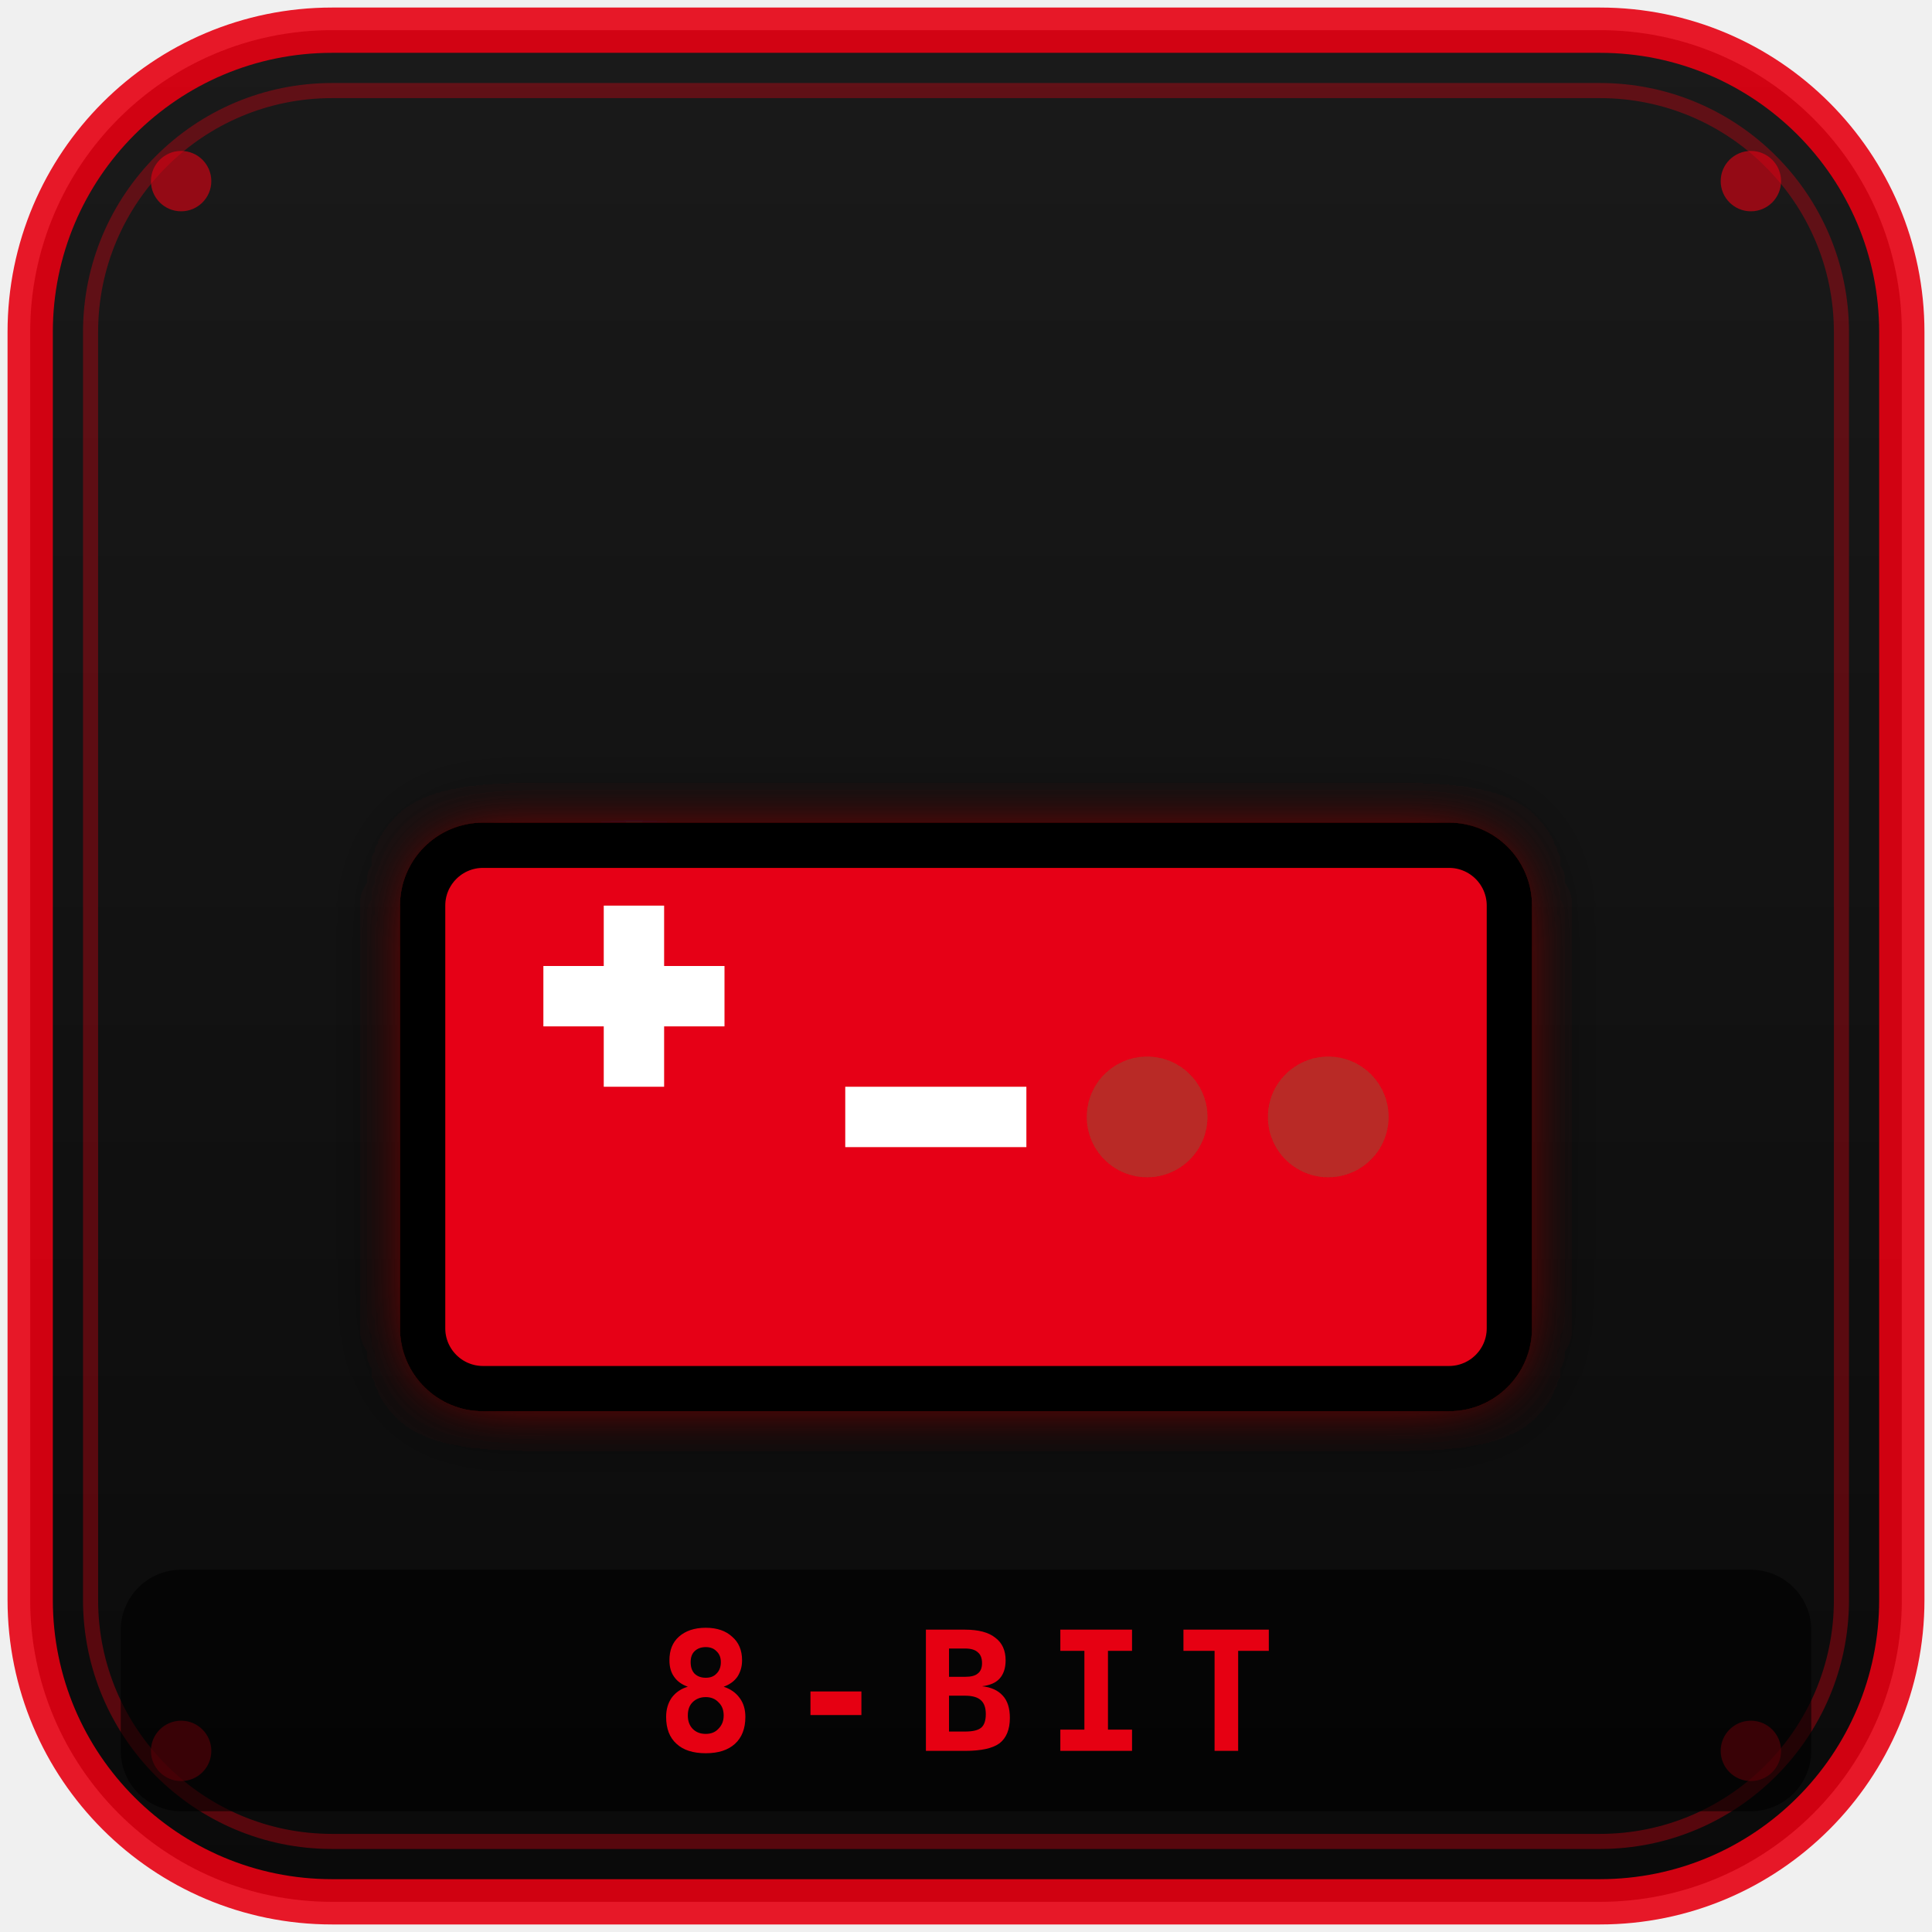
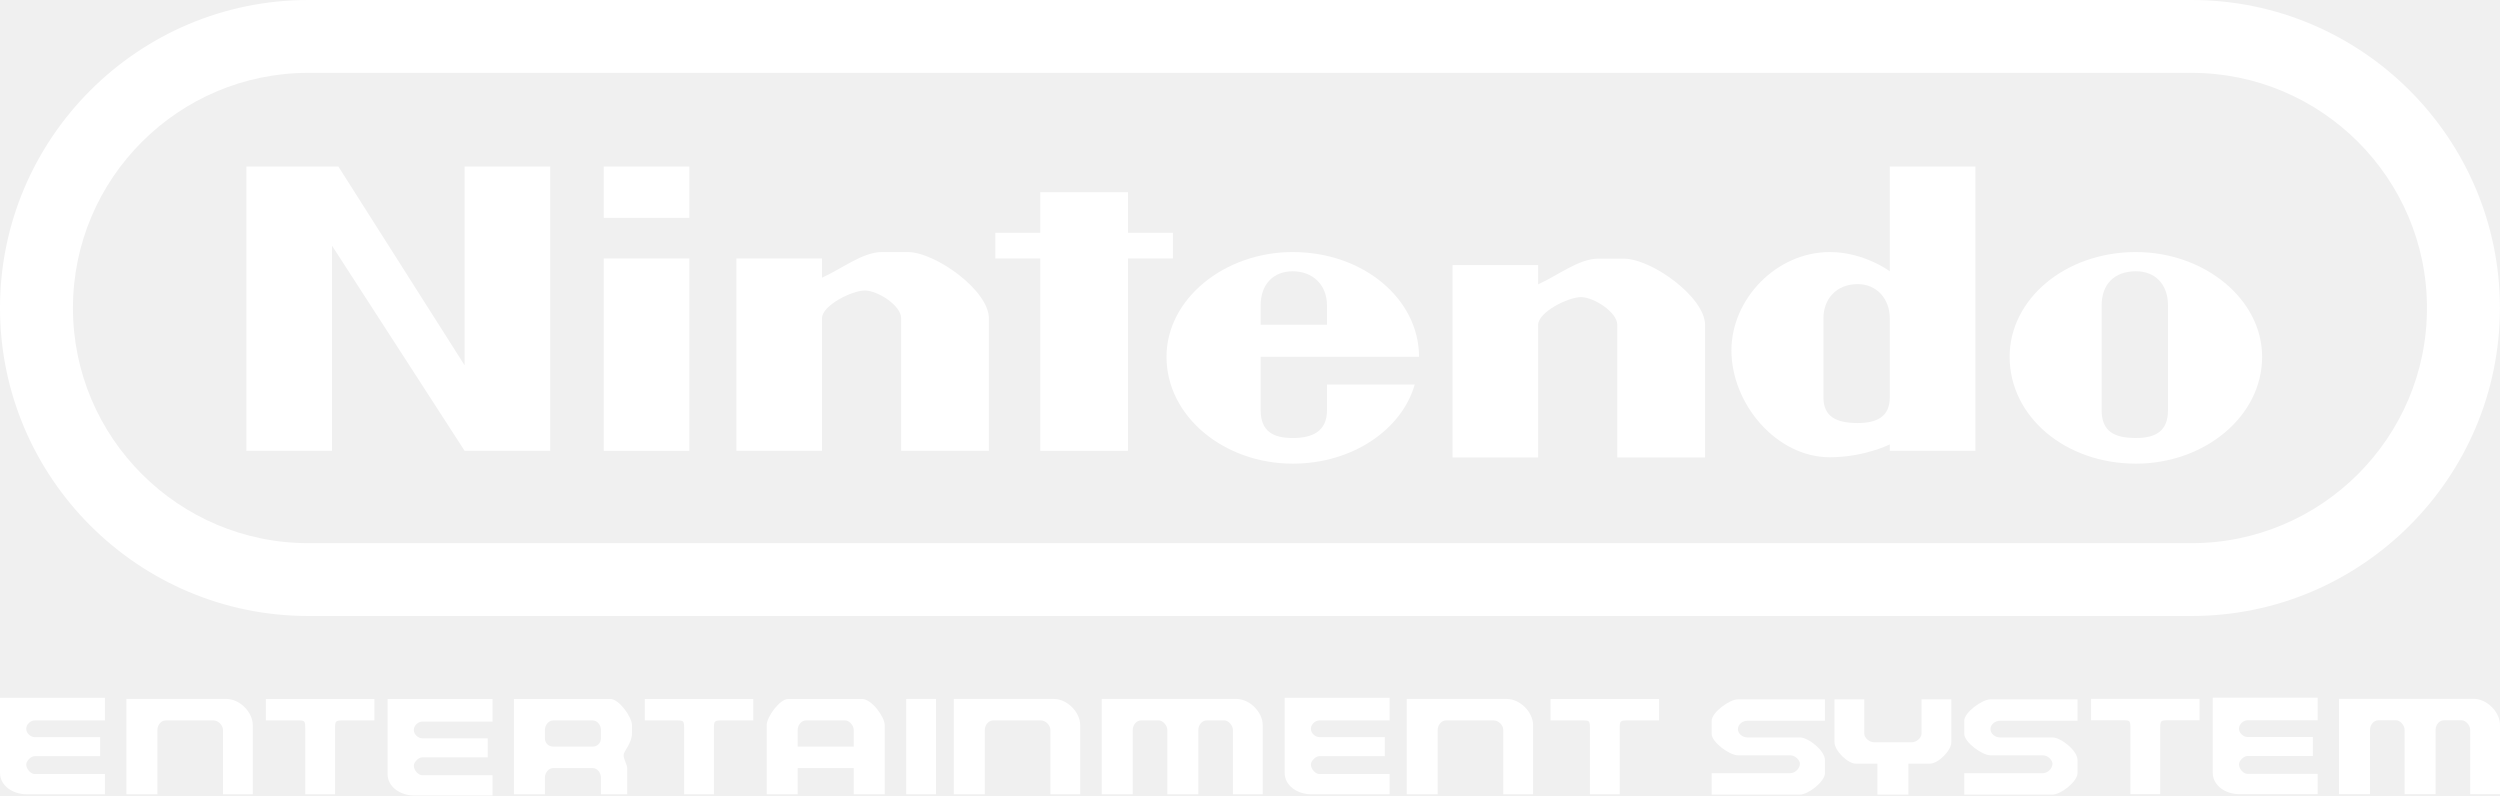
- <svg xmlns="http://www.w3.org/2000/svg" viewBox="0 0 64 64" width="64" height="64" fill="none">
-   <defs>
-     <linearGradient id="bg-nes" x1="0" y1="0" x2="0" y2="1">
-       <stop offset="0%" stop-color="#1a1a1a" />
-       <stop offset="100%" stop-color="#0a0a0a" />
-     </linearGradient>
-     <filter id="glow-nes" x="-50%" y="-50%" width="200%" height="200%">
-       <feGaussianBlur stdDeviation="1.2" result="b" />
-       <feMerge>
-         <feMergeNode in="b" />
-         <feMergeNode in="SourceGraphic" />
-       </feMerge>
-     </filter>
-   </defs>
-   <rect x="1" y="1" width="62" height="62" rx="10" fill="url(#bg-nes)" />
-   <rect x="1" y="1" width="62" height="62" rx="10" fill="none" stroke="#e60012" stroke-width="1.5" opacity=".9" />
-   <rect x="3" y="3" width="58" height="58" rx="8" fill="none" stroke="#e60012" stroke-width=".5" opacity=".35" />
-   <circle cx="6" cy="6" r="1" fill="#e60012" opacity=".6" />
-   <circle cx="58" cy="6" r="1" fill="#e60012" opacity=".6" />
-   <circle cx="6" cy="58" r="1" fill="#e60012" opacity=".6" />
-   <circle cx="58" cy="58" r="1" fill="#e60012" opacity=".6" />
-   <g filter="url(#glow-nes)">
-     <rect x="14" y="28" width="36" height="18" rx="2" fill="#e60012" stroke="#000" stroke-width="1.5" />
-     <rect x="18" y="32" width="6" height="2" fill="#fff" />
-     <rect x="20" y="30" width="2" height="6" fill="#fff" />
-     <circle cx="38" cy="37" r="2" fill="#b92b27" />
-     <circle cx="44" cy="37" r="2" fill="#b92b27" />
-     <rect x="28" y="36" width="6" height="2" fill="#fff" />
-   </g>
-   <rect x="4" y="52" width="56" height="8" rx="2" fill="#000" opacity=".6" />
-   <text x="32" y="58" text-anchor="middle" font-family="ui-monospace, Menlo, monospace" font-size="5.5" font-weight="700" fill="#e60012" letter-spacing="1">8-BIT</text>
+ <svg xmlns="http://www.w3.org/2000/svg" version="1.1" id="Ebene_1" x="0px" y="0px" enable-background="new 0 0 340.154 126.123" viewBox="0 0 264 84">
+   <path d="M 231.43 65.049 L 32.563 65.049 C 14.609 65.049 0 50.458 0 32.524 C 0 14.59 14.61 0 32.563 0 L 231.428 0 C 249.384 0 263.991 14.59 263.991 32.524 C 263.989 50.458 249.385 65.049 231.43 65.049 Z M 32.563 7.694 C 18.856 7.694 7.703 18.833 7.703 32.526 C 7.703 46.217 18.855 57.358 32.563 57.358 L 231.428 57.358 C 245.133 57.358 256.288 46.218 256.288 32.526 C 256.288 18.834 245.135 7.694 231.428 7.694 L 32.563 7.694 Z" id="path5" style="fill-opacity: 1; fill: rgb(255, 255, 255);" />
+   <path d="M 58.104 47.608 L 58.104 17.587 L 49.064 17.587 L 49.064 38.577 L 35.733 17.587 L 26.017 17.587 L 26.017 47.608 L 35.056 47.608 L 35.056 25.939 L 49.064 47.608 L 58.104 47.608 Z" id="path7" style="fill-opacity: 1; fill: rgb(255, 255, 255);" />
+   <path d="M 72.792 47.608 L 72.792 27.293 L 63.754 27.293 L 63.754 47.608 L 72.792 47.608 Z" id="path9" style="fill-opacity: 1; fill: rgb(255, 255, 255);" />
+   <path d="M 72.792 23.003 L 72.792 17.587 L 63.754 17.587 L 63.754 23.003 L 72.792 23.003 Z" id="path11" style="fill-opacity: 1; fill: rgb(255, 255, 255);" />
+   <path id="_x33_162" d="M 104.427 47.608 L 104.427 33.611 C 104.427 30.677 98.777 26.615 95.841 26.615 L 93.128 26.615 C 91.095 26.615 88.835 28.421 86.801 29.324 L 86.801 27.293 L 77.762 27.293 L 77.762 47.608 L 86.801 47.608 L 86.801 33.611 C 86.801 32.257 89.964 30.677 91.321 30.677 C 92.677 30.677 95.162 32.257 95.162 33.611 L 95.162 47.607 L 104.427 47.607 L 104.427 47.608 Z" style="fill-opacity: 1; fill: rgb(255, 255, 255);" />
+   <path id="_x33_162_1_" d="M 180.055 48.307 L 180.055 34.312 C 180.055 31.377 174.408 27.315 171.465 27.315 L 168.756 27.315 C 166.721 27.315 164.461 29.121 162.426 30.024 L 162.426 27.993 L 153.389 27.993 L 153.389 48.308 L 162.426 48.308 L 162.426 34.312 C 162.426 32.958 165.591 31.377 166.947 31.377 C 168.302 31.377 170.786 32.958 170.786 34.312 L 170.786 48.307 L 180.055 48.307 Z" style="fill-opacity: 1; fill: rgb(255, 255, 255);" />
+   <path d="M 119.115 47.608 L 119.115 27.293 L 123.861 27.293 L 123.861 24.584 L 119.115 24.584 L 119.115 20.296 L 109.853 20.296 L 109.853 24.584 L 105.106 24.584 L 105.106 27.293 L 109.853 27.293 L 109.853 47.608 L 119.115 47.608 Z" id="path15" style="fill-opacity: 1; fill: rgb(255, 255, 255);" />
+   <path d="M 136.514 26.616 C 129.284 26.616 123.183 31.581 123.183 37.675 C 123.183 43.997 129.284 48.962 136.514 48.962 C 142.842 48.962 148.039 45.35 149.395 40.61 L 140.132 40.61 L 140.132 43.319 C 140.132 45.576 138.552 46.256 136.518 46.256 C 134.485 46.256 133.128 45.577 133.128 43.319 L 133.128 37.676 L 149.851 37.676 C 149.849 31.582 143.973 26.616 136.514 26.616 Z M 136.514 28.647 C 138.549 28.647 140.13 30.002 140.13 32.259 L 140.13 34.289 L 133.125 34.289 L 133.125 32.259 C 133.125 30.002 134.482 28.647 136.514 28.647 Z" id="path17" style="fill-opacity: 1; fill: rgb(255, 255, 255);" />
+   <path d="M 225.551 26.616 C 218.092 26.616 212.217 31.581 212.217 37.675 C 212.217 43.997 218.09 48.962 225.551 48.962 C 232.778 48.962 238.881 43.997 238.881 37.675 C 238.878 31.582 232.778 26.616 225.551 26.616 Z M 225.551 28.647 C 227.581 28.647 228.939 30.002 228.939 32.259 L 228.939 43.318 C 228.939 45.575 227.581 46.253 225.551 46.253 C 223.292 46.253 221.933 45.575 221.933 43.318 L 221.933 32.259 C 221.931 30.002 223.289 28.647 225.551 28.647 Z" id="path19" style="fill-opacity: 1; fill: rgb(255, 255, 255);" />
+   <path d="M 199.561 17.587 L 199.561 28.647 C 199.561 28.647 196.848 26.616 193.232 26.616 C 187.583 26.616 182.838 31.581 182.838 36.998 C 182.838 42.643 187.585 48.286 193.232 48.286 C 196.848 48.286 199.561 46.931 199.561 46.931 L 199.561 47.607 L 208.6 47.607 L 208.6 17.587 L 199.561 17.587 Z M 196.171 30.002 C 198.204 30.002 199.561 31.582 199.561 33.612 L 199.561 41.964 C 199.561 43.997 198.204 44.673 196.171 44.673 C 193.913 44.673 192.555 43.998 192.555 41.964 L 192.555 33.612 C 192.555 31.582 193.913 30.002 196.171 30.002 Z" id="path21" style="fill-opacity: 1; fill: rgb(255, 255, 255);" />
+   <path id="_x32_399" d="M 26.693 83.873 L 26.693 76.577 C 26.693 75.194 25.309 73.81 23.924 73.81 L 13.347 73.81 L 13.347 83.873 L 16.621 83.873 L 16.621 77.082 C 16.621 76.579 16.998 76.076 17.502 76.076 L 22.538 76.076 C 23.042 76.076 23.546 76.579 23.546 77.082 L 23.546 83.873 L 26.693 83.873 Z" style="fill-opacity: 1; fill: rgb(255, 255, 255);" />
+   <path id="_x32_399_1_" d="M 114.069 83.873 L 114.069 76.577 C 114.069 75.194 112.684 73.81 111.3 73.81 L 100.723 73.81 L 100.723 83.873 L 103.995 83.873 L 103.995 77.082 C 103.995 76.579 104.374 76.076 104.878 76.076 L 109.914 76.076 C 110.418 76.076 110.92 76.579 110.92 77.082 L 110.92 83.873 L 114.069 83.873 Z" style="fill-opacity: 1; fill: rgb(255, 255, 255);" />
+   <path id="_x32_399_2_" d="M 161.895 83.873 L 161.895 76.577 C 161.895 75.194 160.511 73.81 159.125 73.81 L 148.548 73.81 L 148.548 83.873 L 151.821 83.873 L 151.821 77.082 C 151.821 76.579 152.198 76.076 152.704 76.076 L 157.739 76.076 C 158.243 76.076 158.746 76.579 158.746 77.082 L 158.746 83.873 L 161.895 83.873 Z" style="fill-opacity: 1; fill: rgb(255, 255, 255);" />
+   <path id="_x33_177" d="M 133.344 83.873 L 133.344 76.577 C 133.344 75.194 131.959 73.81 130.573 73.81 L 116.345 73.81 L 116.345 83.873 L 119.619 83.873 L 119.619 77.082 C 119.619 76.579 119.995 76.076 120.499 76.076 L 122.388 76.076 C 122.767 76.076 123.27 76.579 123.27 77.082 L 123.27 83.873 L 126.545 83.873 L 126.545 77.082 C 126.545 76.579 126.921 76.076 127.425 76.076 L 129.314 76.076 C 129.692 76.076 130.196 76.579 130.196 77.082 L 130.196 83.873 L 133.344 83.873 Z" style="fill-opacity: 1; fill: rgb(255, 255, 255);" />
+   <path id="_x33_181" d="M 11.081 83.873 L 2.77 83.873 C 1.386 83.873 0 82.993 0 81.61 L 0 73.687 L 11.081 73.687 L 11.081 76.077 L 3.651 76.077 C 3.274 76.077 2.77 76.455 2.77 76.958 C 2.77 77.462 3.274 77.839 3.651 77.839 L 10.577 77.839 L 10.577 79.85 L 3.651 79.85 C 3.274 79.85 2.77 80.354 2.77 80.732 C 2.77 81.235 3.274 81.737 3.651 81.737 L 11.081 81.737 L 11.081 83.873 Z" style="fill-opacity: 1; fill: rgb(255, 255, 255);" />
+   <path id="_x33_181_1_" d="M 52.01 84 L 43.699 84 C 42.314 84 40.928 83.12 40.928 81.737 L 40.928 73.812 L 52.01 73.812 L 52.01 76.202 L 44.579 76.202 C 44.203 76.202 43.699 76.58 43.699 77.084 C 43.699 77.588 44.203 77.965 44.579 77.965 L 51.505 77.965 L 51.505 79.976 L 44.579 79.976 C 44.203 79.976 43.699 80.48 43.699 80.858 C 43.699 81.362 44.203 81.863 44.579 81.863 L 52.01 81.863 L 52.01 84 Z" style="fill-opacity: 1; fill: rgb(255, 255, 255);" />
+   <path id="_x33_181_2_" d="M 146.743 83.873 L 138.431 83.873 C 137.047 83.873 135.66 82.993 135.66 81.61 L 135.66 73.687 L 146.742 73.687 L 146.742 76.077 L 139.313 76.077 C 138.935 76.077 138.43 76.455 138.43 76.958 C 138.43 77.462 138.934 77.839 139.313 77.839 L 146.236 77.839 L 146.236 79.85 L 139.313 79.85 C 138.935 79.85 138.43 80.354 138.43 80.732 C 138.43 81.235 138.934 81.737 139.313 81.737 L 146.742 81.737 L 146.742 83.875 L 146.743 83.875 L 146.743 83.873 Z" style="fill-opacity: 1; fill: rgb(255, 255, 255);" />
+   <path id="_x32_391" d="M 28.079 73.811 L 28.079 76.076 L 31.353 76.076 C 32.234 76.076 32.234 76.076 32.234 77.082 L 32.234 83.873 L 35.382 83.873 L 35.382 77.082 C 35.382 76.076 35.382 76.076 36.389 76.076 L 39.537 76.076 L 39.537 73.811 L 28.079 73.811 Z" style="fill-opacity: 1; fill: rgb(255, 255, 255);" />
+   <path id="_x32_391_1_" d="M 68.089 73.811 L 68.089 76.076 L 71.362 76.076 C 72.243 76.076 72.243 76.076 72.243 77.082 L 72.243 83.873 L 75.39 83.873 L 75.39 77.082 C 75.39 76.076 75.39 76.076 76.399 76.076 L 79.547 76.076 L 79.547 73.811 L 68.089 73.811 Z" style="fill-opacity: 1; fill: rgb(255, 255, 255);" />
+   <path id="_x32_391_2_" d="M 163.74 73.811 L 163.74 76.076 L 167.014 76.076 C 167.896 76.076 167.896 76.076 167.896 77.082 L 167.896 83.873 L 171.043 83.873 L 171.043 77.082 C 171.043 76.076 171.043 76.076 172.05 76.076 L 175.197 76.076 L 175.197 73.811 L 163.74 73.811 Z" style="fill-opacity: 1; fill: rgb(255, 255, 255);" />
+   <path d="M 54.269 73.811 L 54.269 83.875 L 57.543 83.875 L 57.543 82.115 C 57.543 81.612 57.921 81.107 58.424 81.107 L 62.579 81.107 C 63.084 81.107 63.461 81.611 63.461 82.115 L 63.461 83.875 L 66.231 83.875 L 66.231 81.107 C 66.231 80.731 65.854 80.228 65.854 79.724 C 65.854 79.348 66.736 78.468 66.736 77.462 L 66.736 76.581 C 66.736 75.699 65.351 73.812 64.469 73.812 L 54.269 73.811 Z M 58.424 76.076 L 62.579 76.076 C 63.084 76.076 63.46 76.579 63.46 77.082 L 63.46 77.962 C 63.46 78.465 63.083 78.843 62.579 78.843 L 58.424 78.843 C 57.921 78.843 57.543 78.466 57.543 77.962 L 57.543 77.082 C 57.544 76.58 57.921 76.076 58.424 76.076 Z" id="path37" style="fill-opacity: 1; fill: rgb(255, 255, 255);" />
+   <path d="M 83.23 73.811 C 82.348 73.811 80.964 75.698 80.964 76.58 L 80.964 83.875 L 84.237 83.875 L 84.237 81.107 L 90.154 81.107 L 90.154 83.875 L 93.427 83.875 L 93.427 76.58 C 93.427 75.698 92.043 73.811 91.035 73.811 L 83.23 73.811 Z M 85.118 76.076 L 89.273 76.076 C 89.65 76.076 90.154 76.579 90.154 77.082 L 90.154 78.843 L 84.237 78.843 L 84.237 77.082 C 84.237 76.58 84.615 76.076 85.118 76.076 Z" id="path39" style="fill-opacity: 1; fill: rgb(255, 255, 255);" />
+   <path d="M 98.842 83.873 L 98.842 73.81 L 95.696 73.81 L 95.696 83.874 L 98.842 83.874 L 98.842 83.873 Z" id="path41" style="fill-opacity: 1; fill: rgb(255, 255, 255);" />
+   <path id="_x33_177_1_" d="M 264 83.86 L 264 76.565 C 264 75.182 262.615 73.797 261.228 73.797 L 247.001 73.797 L 247.001 83.86 L 250.274 83.86 L 250.274 77.069 C 250.274 76.565 250.651 76.062 251.155 76.062 L 253.043 76.062 C 253.422 76.062 253.926 76.565 253.926 77.069 L 253.926 83.859 L 257.198 83.859 L 257.198 77.069 C 257.198 76.565 257.575 76.062 258.079 76.062 L 259.968 76.062 C 260.346 76.062 260.851 76.565 260.851 77.069 L 260.851 83.859 L 263.999 83.859 L 264 83.86 Z" style="fill-opacity: 1; fill: rgb(255, 255, 255);" />
+   <path id="_x33_181_3_" d="M 244.747 83.86 L 236.436 83.86 C 235.051 83.86 233.666 82.979 233.666 81.598 L 233.666 73.673 L 244.746 73.673 L 244.746 76.063 L 237.318 76.063 C 236.94 76.063 236.436 76.44 236.436 76.944 C 236.436 77.447 236.94 77.824 237.318 77.824 L 244.242 77.824 L 244.242 79.836 L 237.318 79.836 C 236.94 79.836 236.436 80.34 236.436 80.717 C 236.436 81.221 236.94 81.723 237.318 81.723 L 244.746 81.723 L 244.747 83.86 Z" style="fill-opacity: 1; fill: rgb(255, 255, 255);" />
+   <path id="_x32_391_3_" d="M 220.816 73.797 L 220.816 76.06 L 224.089 76.06 C 224.971 76.06 224.971 76.06 224.971 77.067 L 224.971 83.857 L 228.118 83.857 L 228.118 77.067 C 228.118 76.06 228.118 76.06 229.127 76.06 L 232.273 76.06 L 232.273 73.797 L 220.816 73.797 Z" style="fill-opacity: 1; fill: rgb(255, 255, 255);" />
+   <path id="_x33_187" d="M 183.523 73.85 C 182.641 73.85 180.752 75.234 180.752 76.113 L 180.752 77.498 C 180.752 78.378 182.641 79.761 183.523 79.761 L 189.063 79.761 C 189.567 79.761 190.07 80.265 190.07 80.642 C 190.07 81.145 189.566 81.647 189.063 81.647 L 180.752 81.647 L 180.752 83.91 L 190.07 83.91 C 190.952 83.91 192.714 82.527 192.714 81.647 L 192.714 80.264 C 192.714 79.257 190.952 77.873 190.07 77.873 L 184.53 77.873 C 184.026 77.873 183.523 77.496 183.523 76.992 C 183.523 76.489 184.026 76.111 184.53 76.111 L 192.714 76.111 L 192.714 73.849 L 183.523 73.849 L 183.523 73.85 Z" style="fill-opacity: 1; fill: rgb(255, 255, 255);" />
+   <path id="_x33_187_1_" d="M 210.196 73.85 C 209.314 73.85 207.425 75.234 207.425 76.113 L 207.425 77.498 C 207.425 78.378 209.314 79.761 210.196 79.761 L 215.736 79.761 C 216.239 79.761 216.743 80.265 216.743 80.642 C 216.743 81.145 216.239 81.647 215.736 81.647 L 207.425 81.647 L 207.425 83.91 L 216.743 83.91 C 217.624 83.91 219.387 82.527 219.387 81.647 L 219.387 80.264 C 219.387 79.257 217.624 77.873 216.743 77.873 L 211.202 77.873 C 210.698 77.873 210.195 77.496 210.195 76.992 C 210.195 76.489 210.699 76.111 211.202 76.111 L 219.387 76.111 L 219.387 73.849 L 210.196 73.849 L 210.196 73.85 Z" style="fill-opacity: 1; fill: rgb(255, 255, 255);" />
+   <path d="M 193.722 73.85 L 193.722 78.38 C 193.722 79.26 195.106 80.643 195.988 80.643 L 198.253 80.643 L 198.253 83.912 L 201.527 83.912 L 201.527 80.643 L 203.794 80.643 C 204.674 80.643 206.06 79.26 206.06 78.38 L 206.06 73.85 L 202.912 73.85 L 202.912 77.499 C 202.912 77.875 202.408 78.38 201.905 78.38 L 197.876 78.38 C 197.372 78.38 196.868 77.876 196.868 77.499 L 196.868 73.85 L 193.722 73.85 Z" id="path48" style="fill-opacity: 1; fill: rgb(255, 255, 255);" />
</svg>
